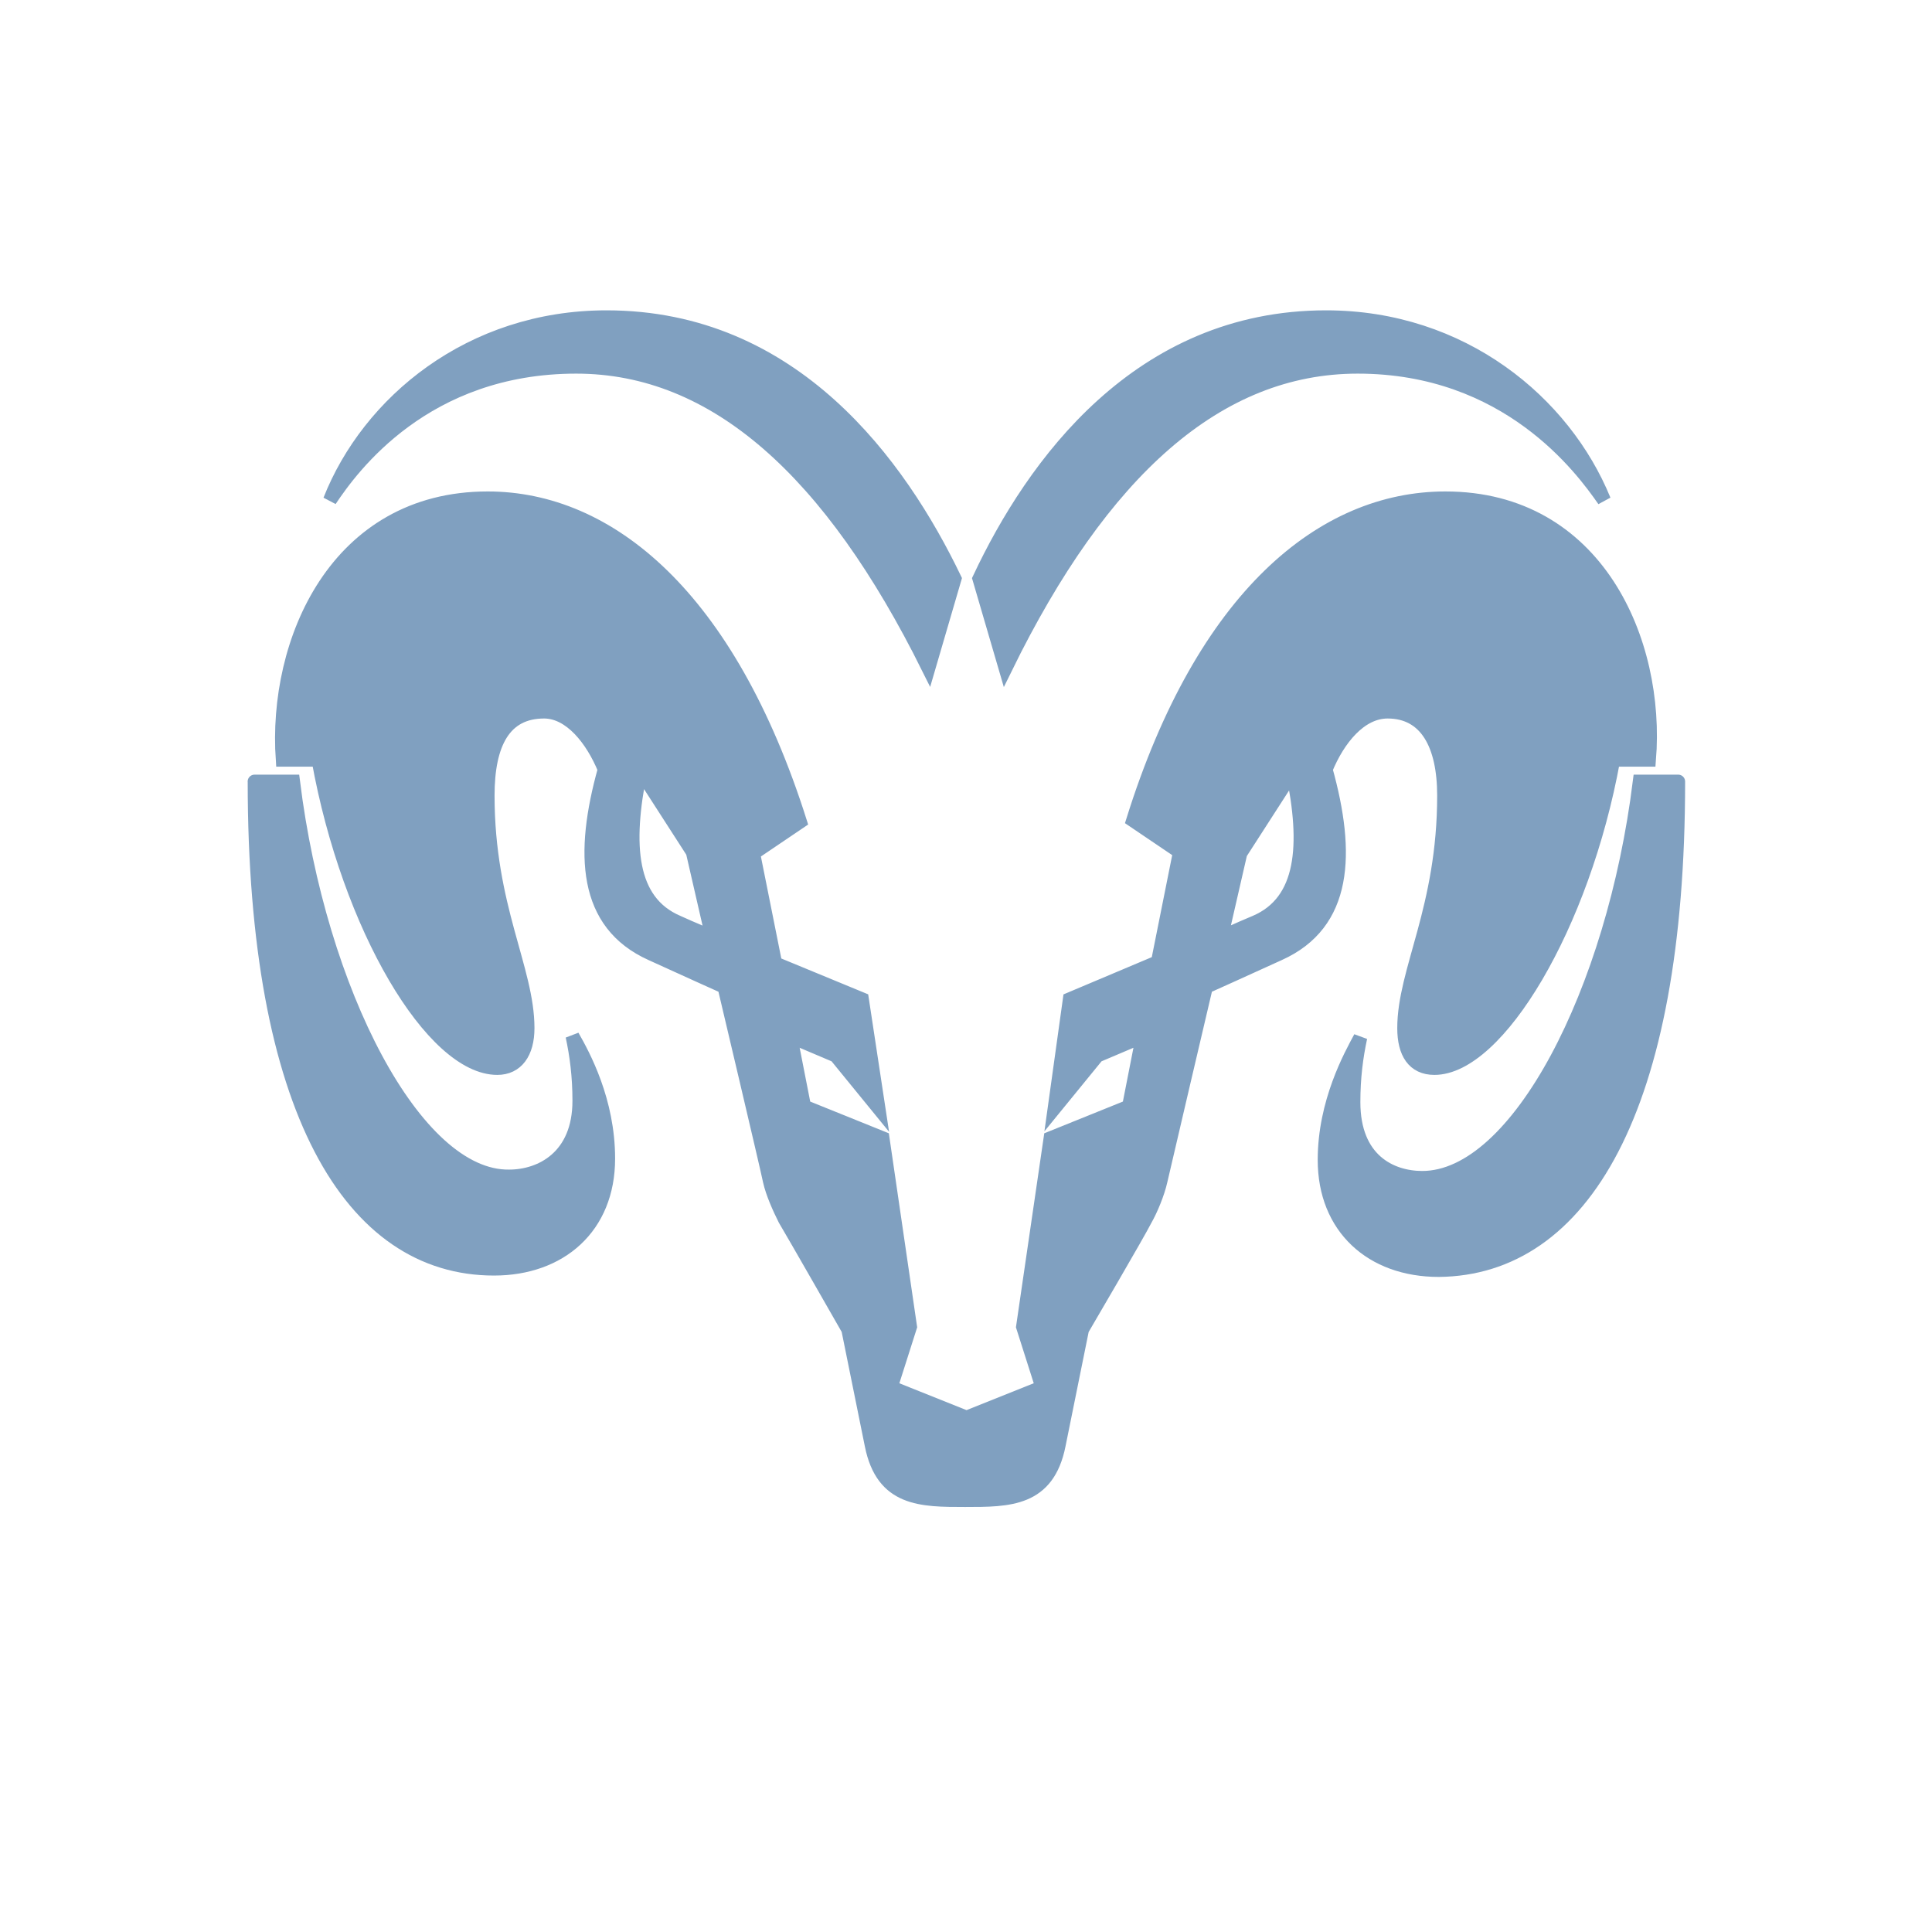
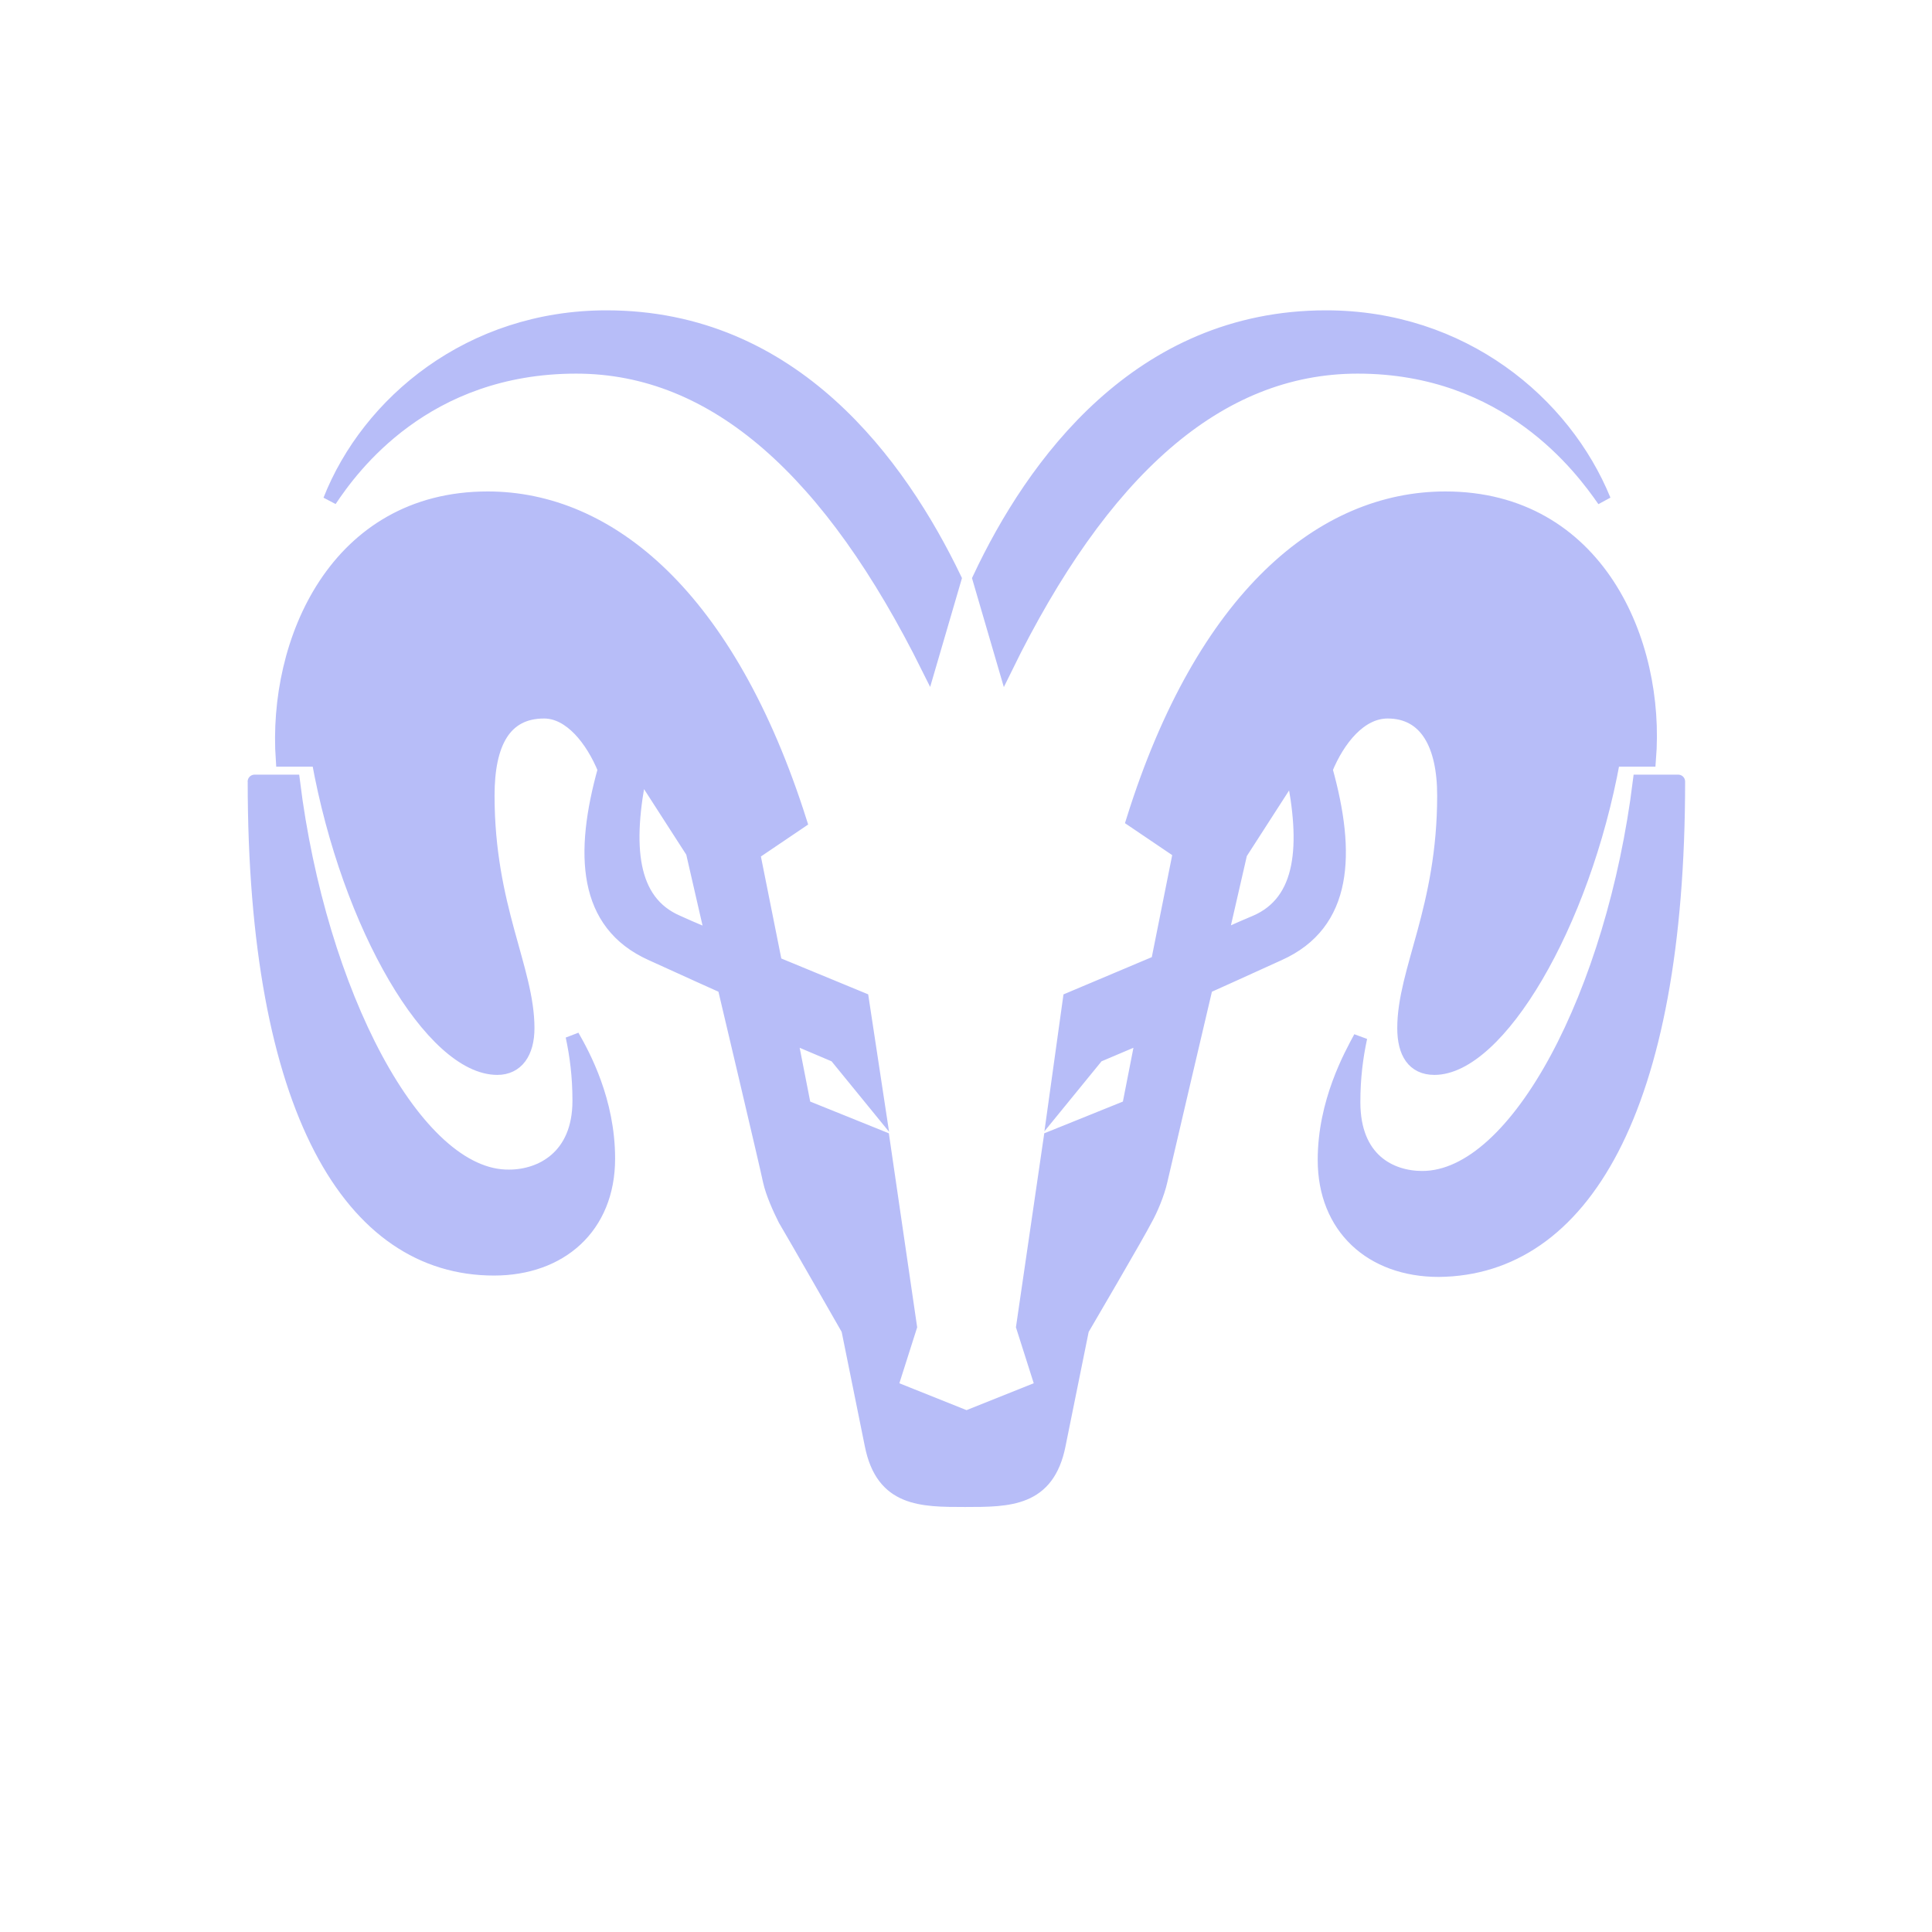
- <svg xmlns="http://www.w3.org/2000/svg" fill="#80a0c0" version="1.1" id="svg2430" viewBox="0 0 175.5 175.5" xml:space="preserve" width="20px" height="20px" stroke="#80a0c0">
+ <svg xmlns="http://www.w3.org/2000/svg" fill="#b7bdf8" version="1.1" id="svg2430" viewBox="0 0 175.5 175.5" xml:space="preserve" width="20px" height="20px" stroke="#b7bdf8">
  <defs id="defs1" />
  <g id="SVGRepo_bgCarrier" stroke-width="0" />
  <g id="SVGRepo_tracerCarrier" stroke-linecap="round" stroke-linejoin="round" />
  <g id="SVGRepo_iconCarrier">
    <g id="layer1" transform="translate(-274.4701,-427.8007)">
      <g id="g12" transform="matrix(1.25,0,0,1.25,317.0628,455.8659)">
        <path id="path14" d="M35.3,19.6l-1.9,6.5C26.3,11.8,17.9,4.2,7.8,4.2c-11,0-16.3,7.3-17.9,9.7C-7.3,6.8,0.1,0.6,10,0.6 C23.6,0.6,31.3,11.3,35.3,19.6z" />
      </g>
      <g id="g16" transform="matrix(1.25,0,0,1.25,310.2208,498.0449)">
        <path id="path18" d="M-10.1,0.6C-10.1,24.5-3.1,36,7.3,36c4.8,0,8.3-3,8.3-8c0-4.2-1.8-7.5-2.6-8.9c0.3,1.4,0.5,2.9,0.5,4.7 c0,4.1-2.8,5.5-5.1,5.5C1.6,29.4-5.4,15.9-7.3,0.6C-8.2,0.6-10.2,0.6-10.1,0.6z" />
      </g>
      <g id="g20" transform="matrix(1.25,0,0,1.25,376.0546,455.8659)">
        <path id="path22" d="M15.1,0.6c9.9,0,17.3,6.2,20.2,13.3c-1.6-2.3-7-9.7-17.9-9.7C7.2,4.2-1.2,11.8-8.2,26.1l-1.9-6.5 C-6.2,11.3,1.5,0.6,15.1,0.6z" />
      </g>
      <g id="g24" transform="matrix(1.25,0,0,1.25,407.5437,498.0449)">
        <path id="path26" d="M12.7,0.6C10.8,15.9,3.8,29.4-3.1,29.4c-2.3,0-5-1.3-5-5.5c0-1.8,0.2-3.3,0.5-4.7c-0.7,1.3-2.6,4.7-2.6,8.9 c0,4.9,3.4,8,8.3,8C8.5,36,15.5,24.5,15.5,0.6C15.6,0.6,13.6,0.6,12.7,0.6z" />
      </g>
      <g id="g28" transform="matrix(1.25,0,0,1.25,312.0201,472.3185)">
        <path id="path30" d="M75,0.6c-8.9,0-17.6,7.1-22.7,23.4l3.4,2.3l-1.6,8L47.7,37l-1.1,7.9l3.1-3.8l3.3-1.4l-1,5.1l-5.7,2.3l-2,13.7 l1.4,4.4l-5.5,2.2l-5.5-2.2l1.4-4.4l-2-13.7l-5.7-2.3l-1-5.1l3.3,1.4l3.1,3.8L32.6,37l-6.3-2.6l-1.6-8l3.4-2.3 C22.9,7.7,14.2,0.6,5.4,0.6c-11,0-15.5,10.4-14.9,19h2.6C-4.7,31.8,1.4,42,6.1,42c1.4,0,2.2-1.1,2.2-2.9c0-4.3-2.9-8.8-2.9-16.9 c0-3.8,1.2-6.1,4.1-6.1c1.9,0,3.5,2,4.4,4.2c-1.7,6.1-1.5,11.2,3.4,13.4c2.4,1.1,5.3,2.4,5.3,2.4s3.1,13.1,3.3,14.1 c0.2,0.9,0.7,2,1.1,2.8c0.6,1,4.6,8,4.6,8s1.4,6.9,1.7,8.4c0.8,4,3.6,4,6.8,4c3.2,0,6,0,6.8-4c0.3-1.5,1.7-8.4,1.7-8.4 s4.1-7,4.6-8c0.4-0.7,0.9-1.9,1.1-2.8c0.2-0.9,3.3-14.1,3.3-14.1s2.9-1.3,5.3-2.4c4.9-2.2,5.1-7.3,3.4-13.4 c0.9-2.2,2.5-4.2,4.5-4.2c2.8,0,4.1,2.4,4.1,6.1c0,8.2-2.9,12.7-2.9,16.9c0,1.8,0.7,2.9,2.2,2.9c4.6,0,10.8-10.3,13-22.4h2.6 C90.5,11,86,0.6,75,0.6z M19.2,31.4c-3.5-1.5-3.8-5.6-2.7-11l3.8,5.9l1.4,6.1C21.7,32.5,20.3,31.9,19.2,31.4z M61.2,31.4 c-1.2,0.5-2.5,1.1-2.5,1.1l1.4-6.1l3.8-5.9C65,25.8,64.7,29.9,61.2,31.4z" />
      </g>
    </g>
  </g>
</svg>
